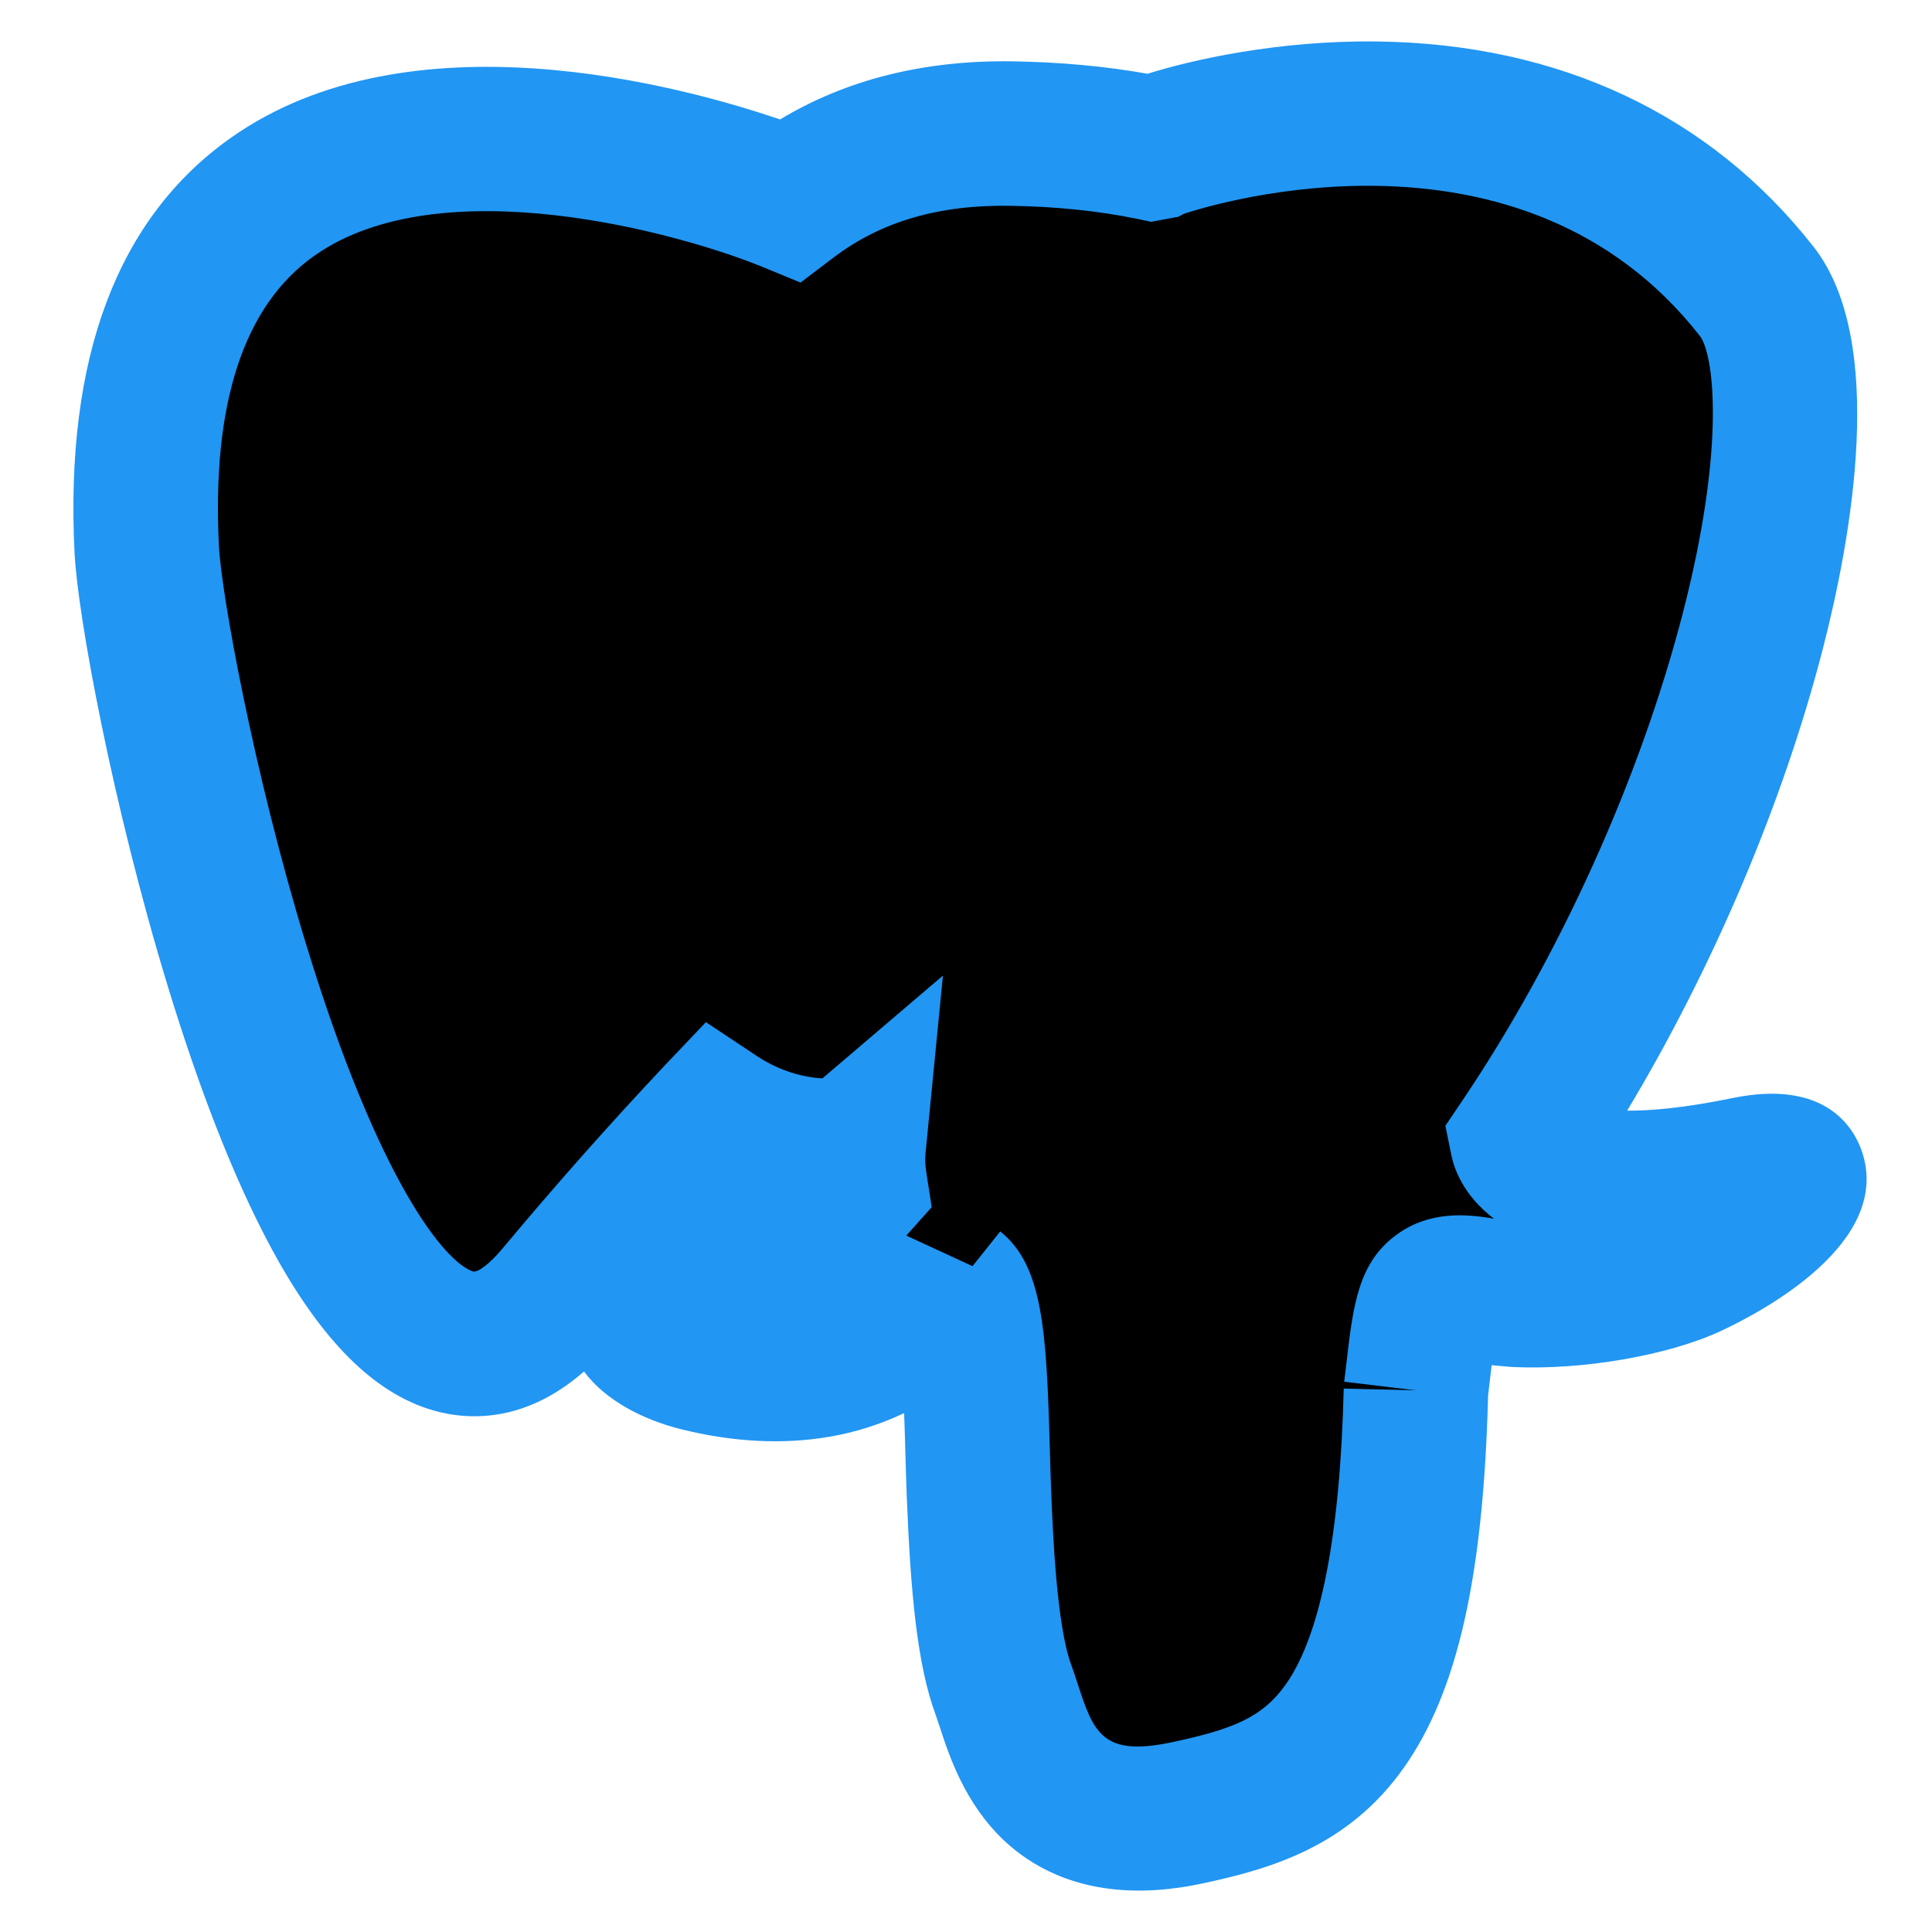
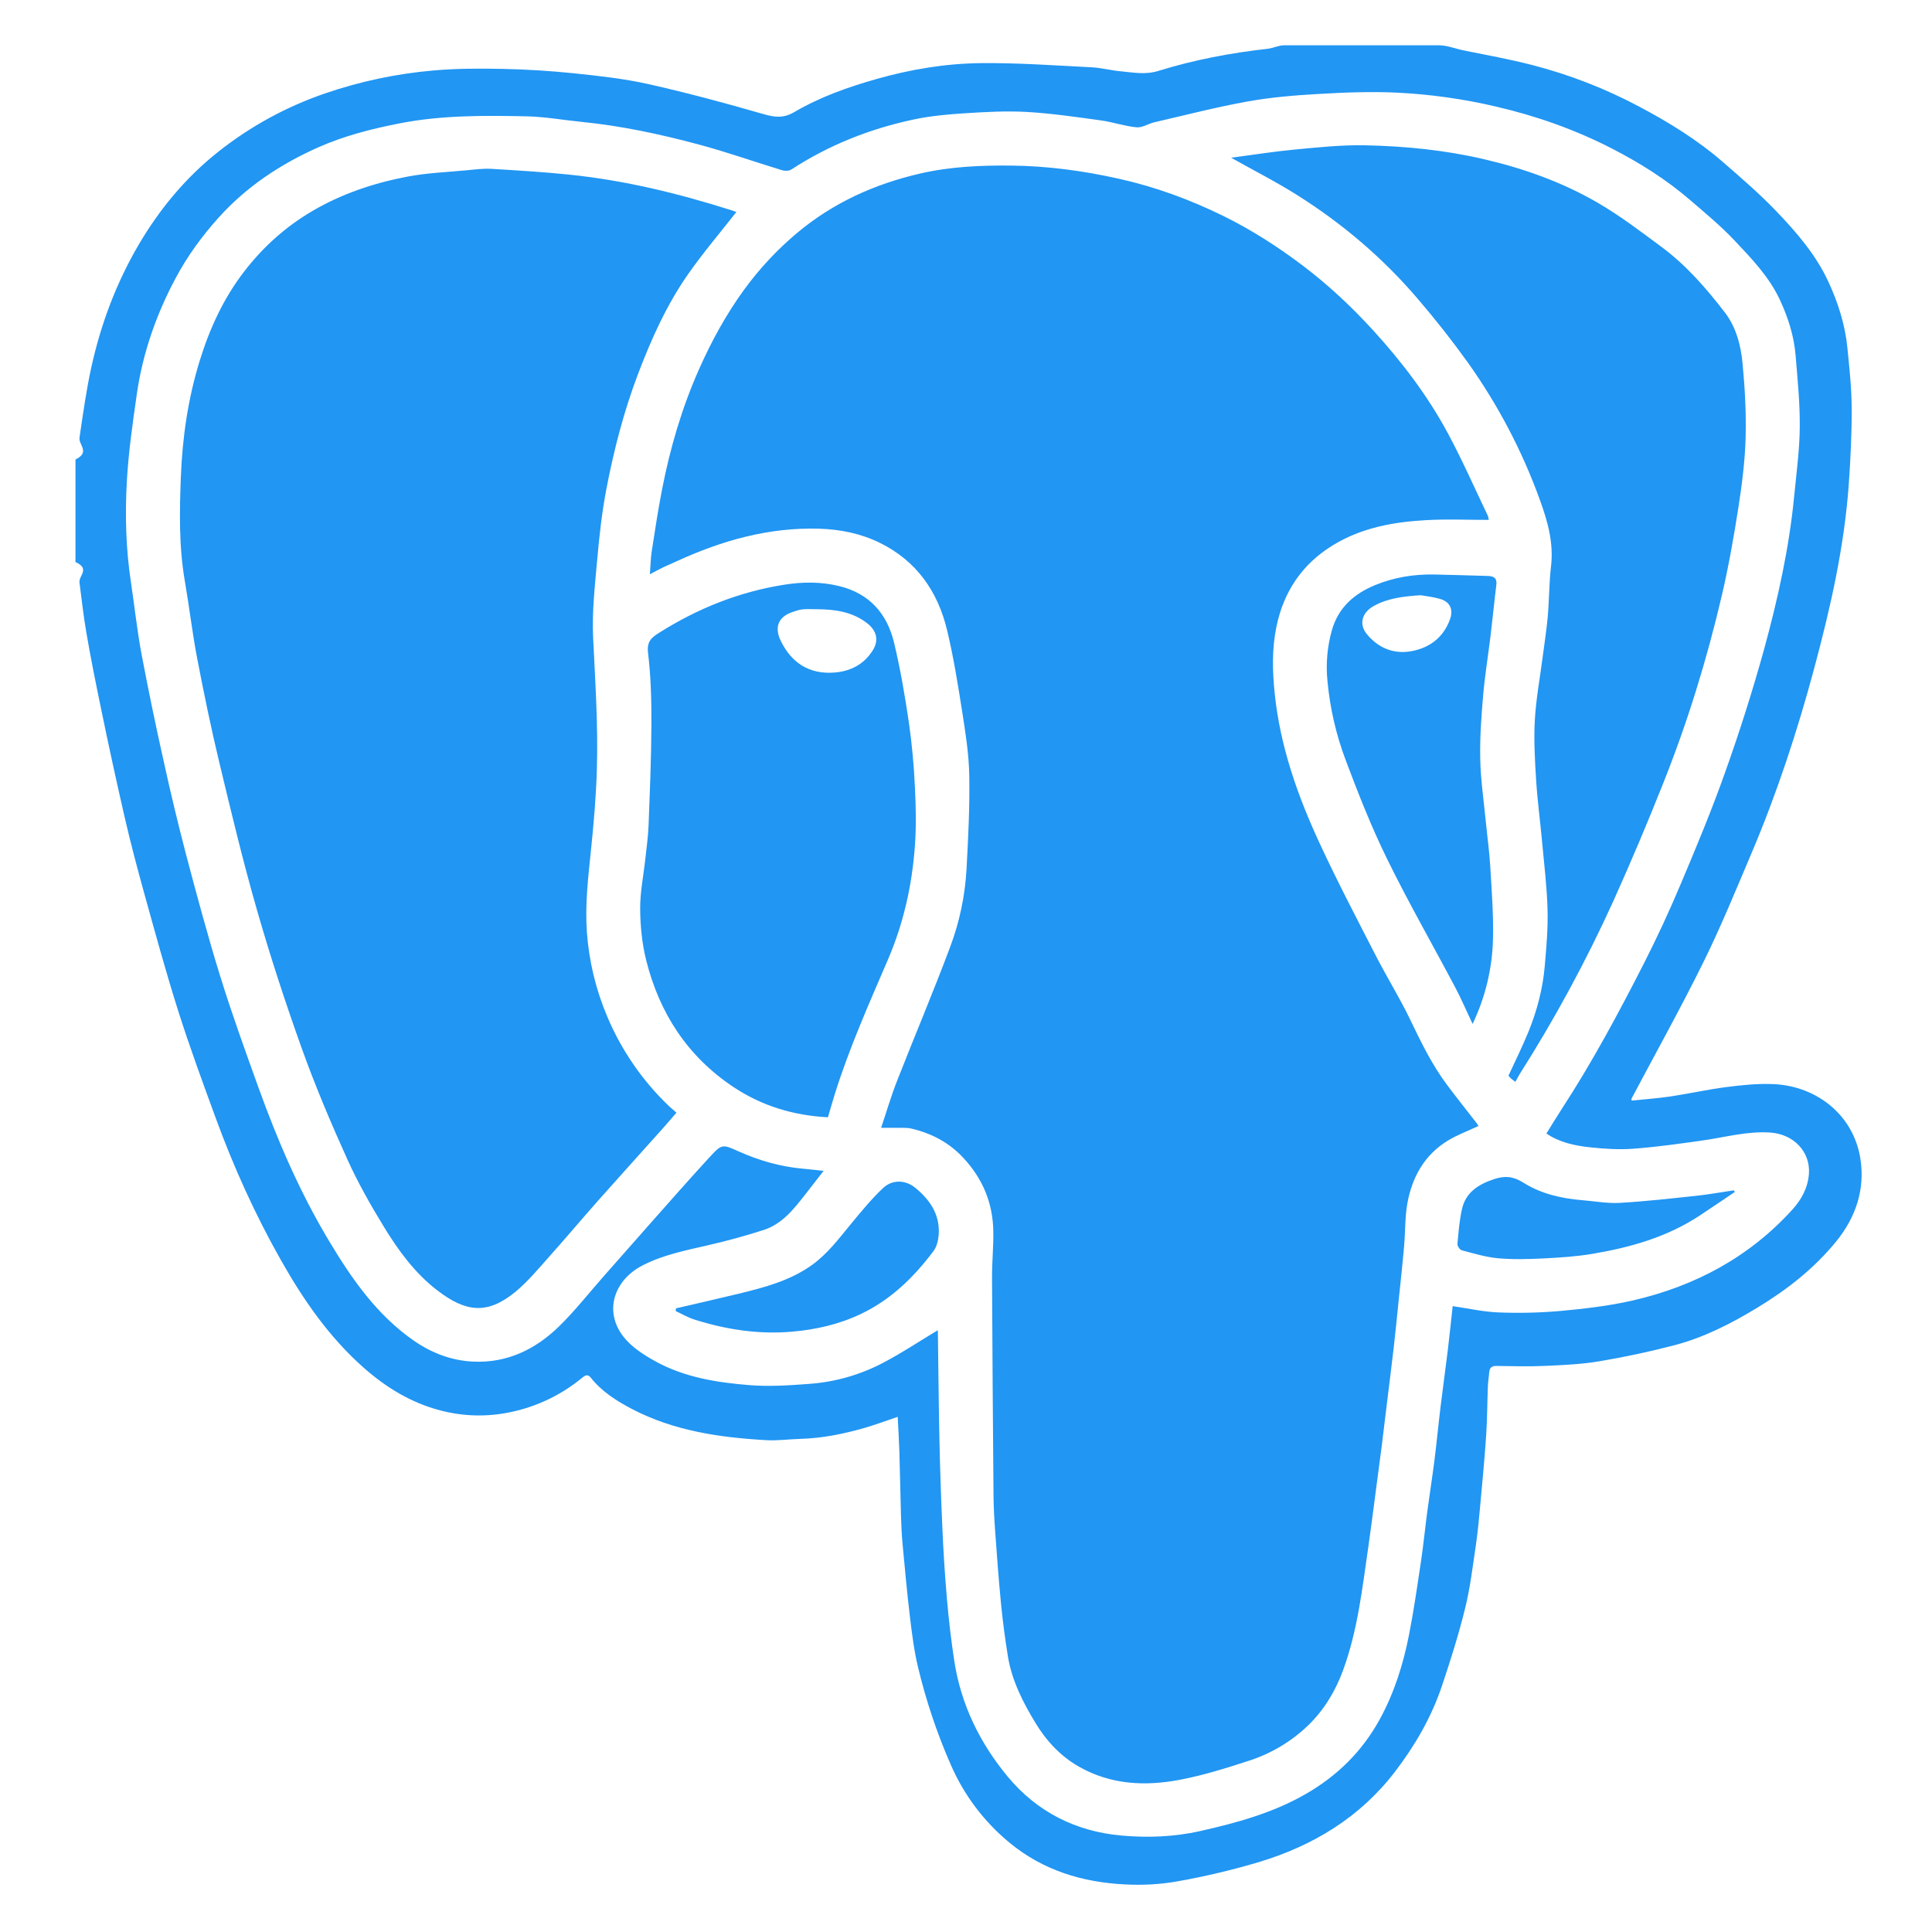
- <svg xmlns="http://www.w3.org/2000/svg" viewBox="0 0 128 128">
-   <path d="M93.809 92.112c.785-6.533.55-7.492 5.416-6.433l1.235.108c3.742.17 8.637-.602 11.513-1.938 6.191-2.873 9.861-7.668 3.758-6.409-13.924 2.873-14.881-1.842-14.881-1.842 14.703-21.815 20.849-49.508 15.543-56.287-14.47-18.489-39.517-9.746-39.936-9.52l-.134.025c-2.751-.571-5.83-.912-9.289-.968-6.301-.104-11.082 1.652-14.709 4.402 0 0-44.683-18.409-42.604 23.151.442 8.841 12.672 66.898 27.26 49.362 5.332-6.412 10.484-11.834 10.484-11.834 2.558 1.699 5.622 2.567 8.834 2.255l.249-.212c-.078.796-.044 1.575.099 2.497-3.757 4.199-2.653 4.936-10.166 6.482-7.602 1.566-3.136 4.355-.221 5.084 3.535.884 11.712 2.136 17.238-5.598l-.22.882c1.474 1.18 1.375 8.477 1.583 13.69.209 5.214.558 10.079 1.621 12.948 1.063 2.868 2.317 10.256 12.191 8.14 8.252-1.764 14.561-4.309 15.136-27.985" />
-   <path d="M75.458 125.256c-4.367 0-7.211-1.689-8.938-3.32-2.607-2.46-3.641-5.629-4.259-7.522l-.267-.79c-1.244-3.358-1.666-8.193-1.916-14.419-.038-.935-.064-1.898-.093-2.919-.021-.747-.047-1.684-.085-2.664a18.8 18.8 0 01-4.962 1.568c-3.079.526-6.389.356-9.84-.507-2.435-.609-4.965-1.871-6.407-3.82-4.203 3.681-8.212 3.182-10.396 2.453-3.853-1.285-7.301-4.896-10.542-11.037-2.309-4.375-4.542-10.075-6.638-16.943-3.65-11.96-5.969-24.557-6.175-28.693C4.292 23.698 7.777 14.44 15.296 9.129 27.157.751 45.128 5.678 51.68 7.915c4.402-2.653 9.581-3.944 15.433-3.851 3.143.051 6.136.327 8.916.823 2.9-.912 8.628-2.221 15.185-2.139 12.081.144 22.092 4.852 28.949 13.615 4.894 6.252 2.474 19.381.597 26.651-2.642 10.226-7.271 21.102-12.957 30.57 1.544.011 3.781-.174 6.961-.831 6.274-1.295 8.109 2.069 8.607 3.575 1.995 6.042-6.677 10.608-9.382 11.864-3.466 1.609-9.117 2.589-13.745 2.377l-.202-.013-1.216-.107-.12 1.014-.116.991c-.311 11.999-2.025 19.598-5.552 24.619-3.697 5.264-8.835 6.739-13.361 7.709-1.544.33-2.947.474-4.219.474zm-9.19-43.671c2.819 2.256 3.066 6.501 3.287 14.434.028.99.054 1.927.089 2.802.106 2.65.355 8.855 1.327 11.477.137.371.26.747.39 1.146 1.083 3.316 1.626 4.979 6.309 3.978 3.931-.843 5.952-1.599 7.534-3.851 2.299-3.274 3.585-9.86 3.821-19.575l4.783.116-4.75-.57.14-1.186c.455-3.91.783-6.734 3.396-8.602 2.097-1.498 4.486-1.353 6.389-1.01-2.091-1.58-2.669-3.433-2.823-4.193l-.399-1.965 1.121-1.663c6.457-9.58 11.781-21.354 14.609-32.304 2.906-11.251 2.02-17.226 1.134-18.356-11.729-14.987-32.068-8.799-34.192-8.097l-.359.194-1.8.335-.922-.191c-2.542-.528-5.366-.82-8.393-.869-4.756-.08-8.593 1.044-11.739 3.431l-2.183 1.655-2.533-1.043c-5.412-2.213-21.308-6.662-29.696-.721-4.656 3.298-6.777 9.76-6.305 19.207.156 3.119 2.275 14.926 5.771 26.377 4.831 15.825 9.221 21.082 11.054 21.693.32.108 1.15-.537 1.976-1.529a270.708 270.708 0 0110.694-12.07l2.77-2.915 3.349 2.225c1.35.897 2.839 1.406 4.368 1.502l7.987-6.812-1.157 11.808c-.026.265-.039.626.065 1.296l.348 2.238-1.51 1.688-.174.196 4.388 2.025 1.836-2.301z" fill="#2196F3" />
+ <svg xmlns="http://www.w3.org/2000/svg" viewBox="0 0 128 128" fill="#2196F3">
+   <path fill-rule="evenodd" clip-rule="evenodd" d="M123.258 76.784c-.45-2.918-2.901-4.829-5.752-4.958-1.032-.047-2.08.061-3.109.192-1.243.158-2.471.438-3.711.623-.857.128-1.726.187-2.582.275l-.021-.111c1.598-3.018 3.263-6.003 4.775-9.064 1.159-2.348 2.151-4.781 3.176-7.194 1.696-3.998 3.051-8.12 4.173-12.309 1.075-4.011 1.995-8.066 2.284-12.227.116-1.662.196-3.331.187-4.995-.008-1.327-.151-2.656-.284-3.979-.15-1.516-.608-2.953-1.242-4.336-.836-1.822-2.132-3.317-3.496-4.737-1.092-1.137-2.293-2.173-3.484-3.208-1.698-1.477-3.607-2.656-5.59-3.703a32.18 32.18 0 00-7.09-2.75c-1.493-.381-3.02-.664-4.532-.966-.544-.11-1.089-.337-1.633-.337H85.086c-.37 0-.737.191-1.11.233-2.452.273-4.875.735-7.228 1.464-.88.273-1.684.101-2.52.024-.641-.059-1.271-.231-1.912-.263-2.442-.122-4.887-.301-7.328-.275-2.339.024-4.654.409-6.918 1.052-1.895.538-3.749 1.195-5.447 2.191-.727.426-1.303.346-2.055.129-2.527-.729-5.072-1.414-7.639-1.989-1.6-.358-3.245-.536-4.879-.707a57.214 57.214 0 00-4.718-.294c-1.538-.033-3.087-.032-4.618.104a30.16 30.16 0 00-7.158 1.513 23.813 23.813 0 00-7.086 3.865c-2.167 1.715-3.905 3.809-5.303 6.2-1.473 2.523-2.483 5.224-3.111 8.061-.34 1.537-.555 3.117-.788 4.678-.073.486.732.972-.268 1.456v6.794c1 .452.208.903.266 1.356.139 1.089.262 2.187.446 3.268.291 1.711.636 3.417.988 5.117a324.86 324.86 0 001.546 7.111c.396 1.72.847 3.43 1.319 5.131.721 2.598 1.431 5.201 2.246 7.77.757 2.387 1.624 4.74 2.484 7.093 1.191 3.255 2.617 6.405 4.327 9.424 1.479 2.614 3.169 5.062 5.436 7.076 1.494 1.327 3.157 2.347 5.093 2.857 1.521.4 3.067.448 4.624.129a10.979 10.979 0 004.824-2.311c.163-.134.342-.236.535.01.735.931 1.719 1.552 2.748 2.089 2.777 1.448 5.803 1.882 8.877 2.059.744.043 1.496-.064 2.246-.085 1.461-.04 2.881-.325 4.278-.729.732-.212 1.447-.481 2.192-.732.039.793.089 1.557.112 2.321l.104 4.166c.019.634.044 1.27.103 1.901.151 1.627.299 3.255.493 4.877.135 1.118.275 2.245.538 3.336a38.176 38.176 0 002.158 6.428 13.81 13.81 0 003.9 5.185c2.22 1.836 4.822 2.619 7.632 2.764 1.162.061 2.357.004 3.501-.204a49.01 49.01 0 005.387-1.275c3.591-1.084 6.695-2.956 9.014-5.981 1.32-1.724 2.404-3.589 3.1-5.648.574-1.701 1.115-3.419 1.545-5.16.34-1.372.508-2.787.715-4.188.137-.927.219-1.863.305-2.797.14-1.517.283-3.033.384-4.553.07-1.058.067-2.121.109-3.181.013-.323.065-.644.095-.966.028-.298.178-.401.482-.396 1.071.016 2.144.044 3.212-.004 1.197-.054 2.405-.105 3.583-.303a56.542 56.542 0 004.99-1.067c1.943-.508 3.725-1.418 5.44-2.455 1.998-1.207 3.819-2.623 5.297-4.447 1.285-1.591 1.894-3.43 1.584-5.438zm-3.412.982c-.066.915-.485 1.699-1.093 2.369-2.869 3.163-6.468 5.082-10.585 6.027-1.564.358-3.178.544-4.779.692a32.093 32.093 0 01-4.114.097c-1.006-.038-2.004-.268-3.032-.416-.103.94-.201 1.919-.32 2.896l-.479 3.745c-.145 1.187-.258 2.378-.407 3.564-.146 1.151-.328 2.298-.481 3.449-.143 1.072-.248 2.149-.407 3.219-.245 1.64-.479 3.284-.799 4.911-.384 1.945-.973 3.829-1.934 5.583-1.172 2.141-2.834 3.772-4.949 4.98-2.18 1.246-4.563 1.894-6.979 2.436-1.71.384-3.472.447-5.204.291-3.004-.272-5.568-1.557-7.506-3.886-1.85-2.223-3.102-4.771-3.55-7.655a63.102 63.102 0 01-.491-4.136 108.067 108.067 0 01-.299-4.62 250.203 250.203 0 01-.197-5.871c-.053-2.406-.07-4.812-.104-7.218l-.006-.092c-1.224.734-2.427 1.538-3.703 2.2a12.392 12.392 0 01-4.798 1.353c-1.318.1-2.653.191-3.965.086-2.151-.173-4.3-.51-6.226-1.569-.781-.43-1.596-.953-2.134-1.64-1.29-1.646-.672-3.726 1.273-4.727 1.344-.693 2.811-.982 4.268-1.319a44.368 44.368 0 003.761-1.029c1.222-.4 1.993-1.391 2.754-2.363l1.206-1.551c-.503-.053-.977-.107-1.451-.151-1.439-.136-2.812-.532-4.125-1.114-1.124-.497-1.141-.551-1.965.343-1.376 1.494-2.714 3.023-4.062 4.542-.992 1.117-1.978 2.241-2.965 3.361-.978 1.108-1.894 2.279-2.947 3.31-1.564 1.531-3.449 2.452-5.698 2.348-1.443-.066-2.764-.572-3.952-1.399-2.452-1.708-4.104-4.097-5.608-6.606-1.927-3.215-3.406-6.64-4.672-10.159-.876-2.432-1.756-4.866-2.521-7.333-.831-2.681-1.56-5.396-2.277-8.11a157.373 157.373 0 01-1.482-6.182 216.117 216.117 0 01-1.464-7.079c-.298-1.599-.471-3.221-.712-4.831-.325-2.17-.385-4.36-.267-6.539.105-1.963.387-3.921.667-5.871.388-2.698 1.277-5.244 2.556-7.648.783-1.473 1.755-2.812 2.879-4.056 1.845-2.042 4.078-3.518 6.562-4.626 1.736-.774 3.57-1.24 5.439-1.604 2.774-.54 5.573-.519 8.373-.461 1.224.025 2.443.248 3.666.369 2.633.262 5.214.816 7.762 1.5 1.857.498 3.676 1.143 5.518 1.703.185.056.456.051.607-.048 2.496-1.629 5.224-2.704 8.125-3.319 1.101-.233 2.237-.335 3.363-.407 1.369-.087 2.749-.167 4.115-.088 1.642.094 3.276.336 4.908.56.792.108 1.565.383 2.359.458.38.036.783-.242 1.185-.335 2.049-.473 4.089-1 6.156-1.374 1.539-.278 3.111-.409 4.676-.499 1.745-.1 3.503-.173 5.247-.089a36.66 36.66 0 016.555.923c2.677.623 5.245 1.528 7.686 2.784 1.824.938 3.558 2.026 5.119 3.364 1.023.878 2.07 1.745 2.994 2.723 1.14 1.206 2.303 2.413 3.018 3.958.538 1.165.922 2.371 1.028 3.647.132 1.586.292 3.178.277 4.766-.014 1.519-.221 3.037-.368 4.552-.334 3.454-1.085 6.833-1.997 10.167a116.972 116.972 0 01-2.589 8.17c-.879 2.481-1.893 4.917-2.918 7.343a80.07 80.07 0 01-2.458 5.303c-1.677 3.286-3.421 6.538-5.438 9.633-.348.535-.678 1.083-1.018 1.629.88.594 1.877.803 2.881.911.955.104 1.929.166 2.883.095 1.527-.113 3.049-.331 4.567-.544 1.504-.21 2.978-.638 4.522-.525 1.542.112 2.645 1.284 2.54 2.729zm-22.013-3.353c-.655-.846-1.323-1.682-1.964-2.538-1.006-1.344-1.729-2.845-2.455-4.353-.688-1.429-1.532-2.782-2.257-4.195-1.265-2.465-2.553-4.922-3.718-7.435-1.465-3.157-2.62-6.426-2.984-9.923-.154-1.48-.193-2.958.106-4.424.479-2.341 1.702-4.172 3.758-5.428 1.907-1.165 4.032-1.541 6.209-1.659 1.351-.073 2.708-.013 4.11-.013l-.047-.237c-.872-1.823-1.687-3.677-2.641-5.457-1.346-2.512-3.068-4.777-4.986-6.877-1.421-1.555-2.96-2.998-4.646-4.273-1.658-1.255-3.405-2.376-5.269-3.293-2.223-1.093-4.538-1.938-6.967-2.477-2.334-.518-4.683-.835-7.077-.861-2.042-.022-4.071.07-6.06.531-3.002.695-5.748 1.931-8.137 3.933a21.143 21.143 0 00-3.517 3.77c-1.196 1.643-2.161 3.417-2.986 5.277-1.132 2.552-1.909 5.208-2.44 7.938-.266 1.361-.474 2.734-.686 4.106-.074.48-.08.971-.123 1.521.369-.192.635-.34.907-.472l.885-.397c2.993-1.369 6.094-2.25 9.427-2.149 1.416.043 2.771.323 4.03.943 2.415 1.191 3.828 3.216 4.442 5.779.424 1.769.714 3.573.996 5.372.221 1.405.447 2.825.473 4.242.037 2.071-.068 4.146-.181 6.216a17.386 17.386 0 01-1.08 5.146c-1.12 2.993-2.368 5.937-3.534 8.913-.385.983-.681 2.001-1.045 3.082.562 0 1.018-.004 1.474.002.178.003.36.008.532.049 1.34.316 2.502.923 3.455 1.954 1.271 1.372 1.938 2.973 1.972 4.826.019 1.027-.089 2.057-.084 3.084.021 4.786.057 9.572.097 14.357.007.782.046 1.565.102 2.346.117 1.635.235 3.271.395 4.902.112 1.157.268 2.312.451 3.461.259 1.628 1 3.077 1.841 4.462.724 1.191 1.665 2.203 2.905 2.901 2.107 1.186 4.376 1.285 6.663.848 1.545-.295 3.062-.769 4.562-1.258a10.128 10.128 0 003.937-2.354c1.051-1.019 1.797-2.261 2.3-3.632.976-2.659 1.28-5.459 1.684-8.237.151-1.04.282-2.083.42-3.125.157-1.186.316-2.371.468-3.556.112-.883.214-1.768.322-2.651.154-1.268.317-2.535.464-3.804.113-.981.209-1.966.309-2.949.129-1.256.268-2.512.379-3.77.086-.955.051-1.927.22-2.864.311-1.718 1.123-3.18 2.646-4.125.637-.395 1.356-.655 2.063-.989l-.12-.186zm-57.597-7.052a17.526 17.526 0 01-1.354-5.622c-.128-1.825.089-3.643.276-5.46.182-1.76.333-3.528.386-5.296.088-2.906-.108-5.808-.247-8.712-.084-1.729.117-3.479.271-5.212.139-1.561.312-3.126.607-4.664.495-2.581 1.152-5.125 2.086-7.591.887-2.338 1.906-4.615 3.345-6.665.986-1.406 2.105-2.72 3.18-4.094l-.319-.113c-3.498-1.111-7.053-1.979-10.709-2.358-1.729-.179-3.464-.284-5.198-.387-.532-.032-1.072.04-1.606.091-1.322.126-2.66.176-3.961.424-2.214.421-4.338 1.129-6.305 2.282-1.766 1.035-3.249 2.373-4.491 3.978-1.372 1.772-2.295 3.776-2.958 5.913-.783 2.521-1.156 5.115-1.257 7.733-.088 2.295-.132 4.603.264 6.889.295 1.702.492 3.422.817 5.117.443 2.311.918 4.617 1.467 6.904.785 3.274 1.569 6.553 2.499 9.787.89 3.099 1.894 6.17 2.982 9.204.89 2.476 1.919 4.906 3.003 7.304.706 1.562 1.561 3.065 2.457 4.528.953 1.553 2.037 3.027 3.508 4.154 1.856 1.423 3.293 1.644 5.179.083.808-.669 1.491-1.495 2.194-2.282 1.117-1.25 2.195-2.534 3.307-3.788 1.416-1.598 2.85-3.179 4.273-4.769.301-.336.59-.682.883-1.022l-.484-.425a17.695 17.695 0 01-4.095-5.931zm53.688-47.569a61.488 61.488 0 013.309 4.204c2 2.809 3.598 5.842 4.775 9.087.521 1.43.937 2.874.751 4.439-.129 1.096-.118 2.208-.215 3.31-.081.917-.226 1.829-.345 2.743-.178 1.378-.436 2.752-.513 4.136-.073 1.317.003 2.648.086 3.968.084 1.341.265 2.676.388 4.015.139 1.518.326 3.036.369 4.557.035 1.249-.076 2.506-.185 3.753-.13 1.502-.511 2.956-1.079 4.351-.399.982-.876 1.934-1.327 2.917l.181.192.275.213.277-.496a93.621 93.621 0 006.222-11.493 186.333 186.333 0 003.287-7.766c1.624-4.064 2.909-8.242 3.903-12.503.446-1.913.787-3.855 1.09-5.797.236-1.518.433-3.054.477-4.586.047-1.625-.043-3.263-.193-4.884-.112-1.224-.414-2.456-1.181-3.451-1.233-1.602-2.564-3.134-4.201-4.346-1.378-1.021-2.751-2.068-4.23-2.927-2.345-1.36-4.883-2.266-7.535-2.883-2.588-.603-5.21-.863-7.849-.918-1.556-.033-3.119.134-4.672.28-1.407.132-2.805.357-4.222.543 1.52.855 3.019 1.615 4.433 2.511 2.973 1.883 5.637 4.149 7.924 6.831zM55.299 72.514c.961-3.073 2.27-6.007 3.538-8.959 1.028-2.394 1.59-4.916 1.777-7.506.093-1.277.067-2.57.004-3.851a44.628 44.628 0 00-.392-4.259c-.266-1.801-.569-3.603-.995-5.371-.462-1.913-1.627-3.245-3.623-3.736-1.216-.299-2.424-.287-3.653-.093-3.002.473-5.75 1.579-8.31 3.199-.515.326-.798.589-.709 1.328.188 1.565.229 3.155.222 4.735-.01 2.236-.105 4.472-.19 6.707-.028.728-.133 1.452-.211 2.177-.12 1.11-.351 2.219-.344 3.327.007 1.142.124 2.311.401 3.417.88 3.507 2.744 6.377 5.799 8.402 1.879 1.245 3.958 1.873 6.24 1.992.155-.524.293-1.019.446-1.509zm-3.586-30.087c-.402-.844-.172-1.543.76-1.867.227-.08.461-.165.697-.188.324-.032.654-.008.982-.008 1.182.006 2.319.171 3.295.923.626.482.794 1.122.389 1.779-.575.932-1.452 1.4-2.529 1.49-1.697.141-2.888-.65-3.594-2.129zm47.04-.308c.136-1.124.245-2.251.384-3.375.056-.452-.182-.574-.561-.585-1.192-.033-2.384-.075-3.576-.097-1.344-.024-2.652.192-3.896.703-1.38.568-2.431 1.478-2.86 2.98a9.042 9.042 0 00-.293 3.41 20.11 20.11 0 001.193 5.176c.834 2.221 1.707 4.441 2.75 6.569 1.413 2.881 3.012 5.67 4.513 8.507.401.757.738 1.547 1.156 2.431a13.783 13.783 0 001.351-5.622c.041-1.61-.088-3.227-.182-4.838-.059-.986-.198-1.966-.294-2.95-.134-1.371-.337-2.741-.368-4.115-.031-1.397.068-2.802.188-4.197.113-1.338.334-2.665.495-3.997zm-2.689-1.082c-.443 1.223-1.39 1.913-2.618 2.116-1.145.188-2.148-.235-2.894-1.148-.531-.65-.328-1.42.468-1.859.914-.506 1.919-.634 3.104-.711.322.059.807.108 1.268.24.669.189.916.692.672 1.362zm-35.422 37.66c-.655-.535-1.521-.566-2.144.021-.773.73-1.453 1.565-2.133 2.388-.785.951-1.521 1.94-2.534 2.677-1.474 1.071-3.192 1.515-4.919 1.935-1.373.334-2.752.644-4.129.965l-.017.178c.409.189.805.425 1.231.56 2.1.665 4.236.996 6.455.808 1.602-.136 3.128-.485 4.574-1.171 1.99-.943 3.521-2.437 4.823-4.175.218-.29.317-.719.343-1.093.089-1.321-.582-2.303-1.55-3.093zm51.751.526c-1.69.181-3.382.373-5.077.47-.818.047-1.648-.109-2.474-.176-1.385-.112-2.737-.42-3.908-1.16-.678-.427-1.241-.475-1.961-.233-1.028.346-1.867.872-2.115 1.986-.169.753-.23 1.533-.298 2.304-.013.136.157.386.287.42.793.209 1.59.456 2.401.529.996.09 2.01.061 3.013.011 1.083-.054 2.173-.124 3.24-.304 2.515-.422 4.948-1.11 7.109-2.536.779-.515 1.551-1.041 2.325-1.562l-.064-.11c-.826.123-1.648.273-2.478.361z" />
</svg>
